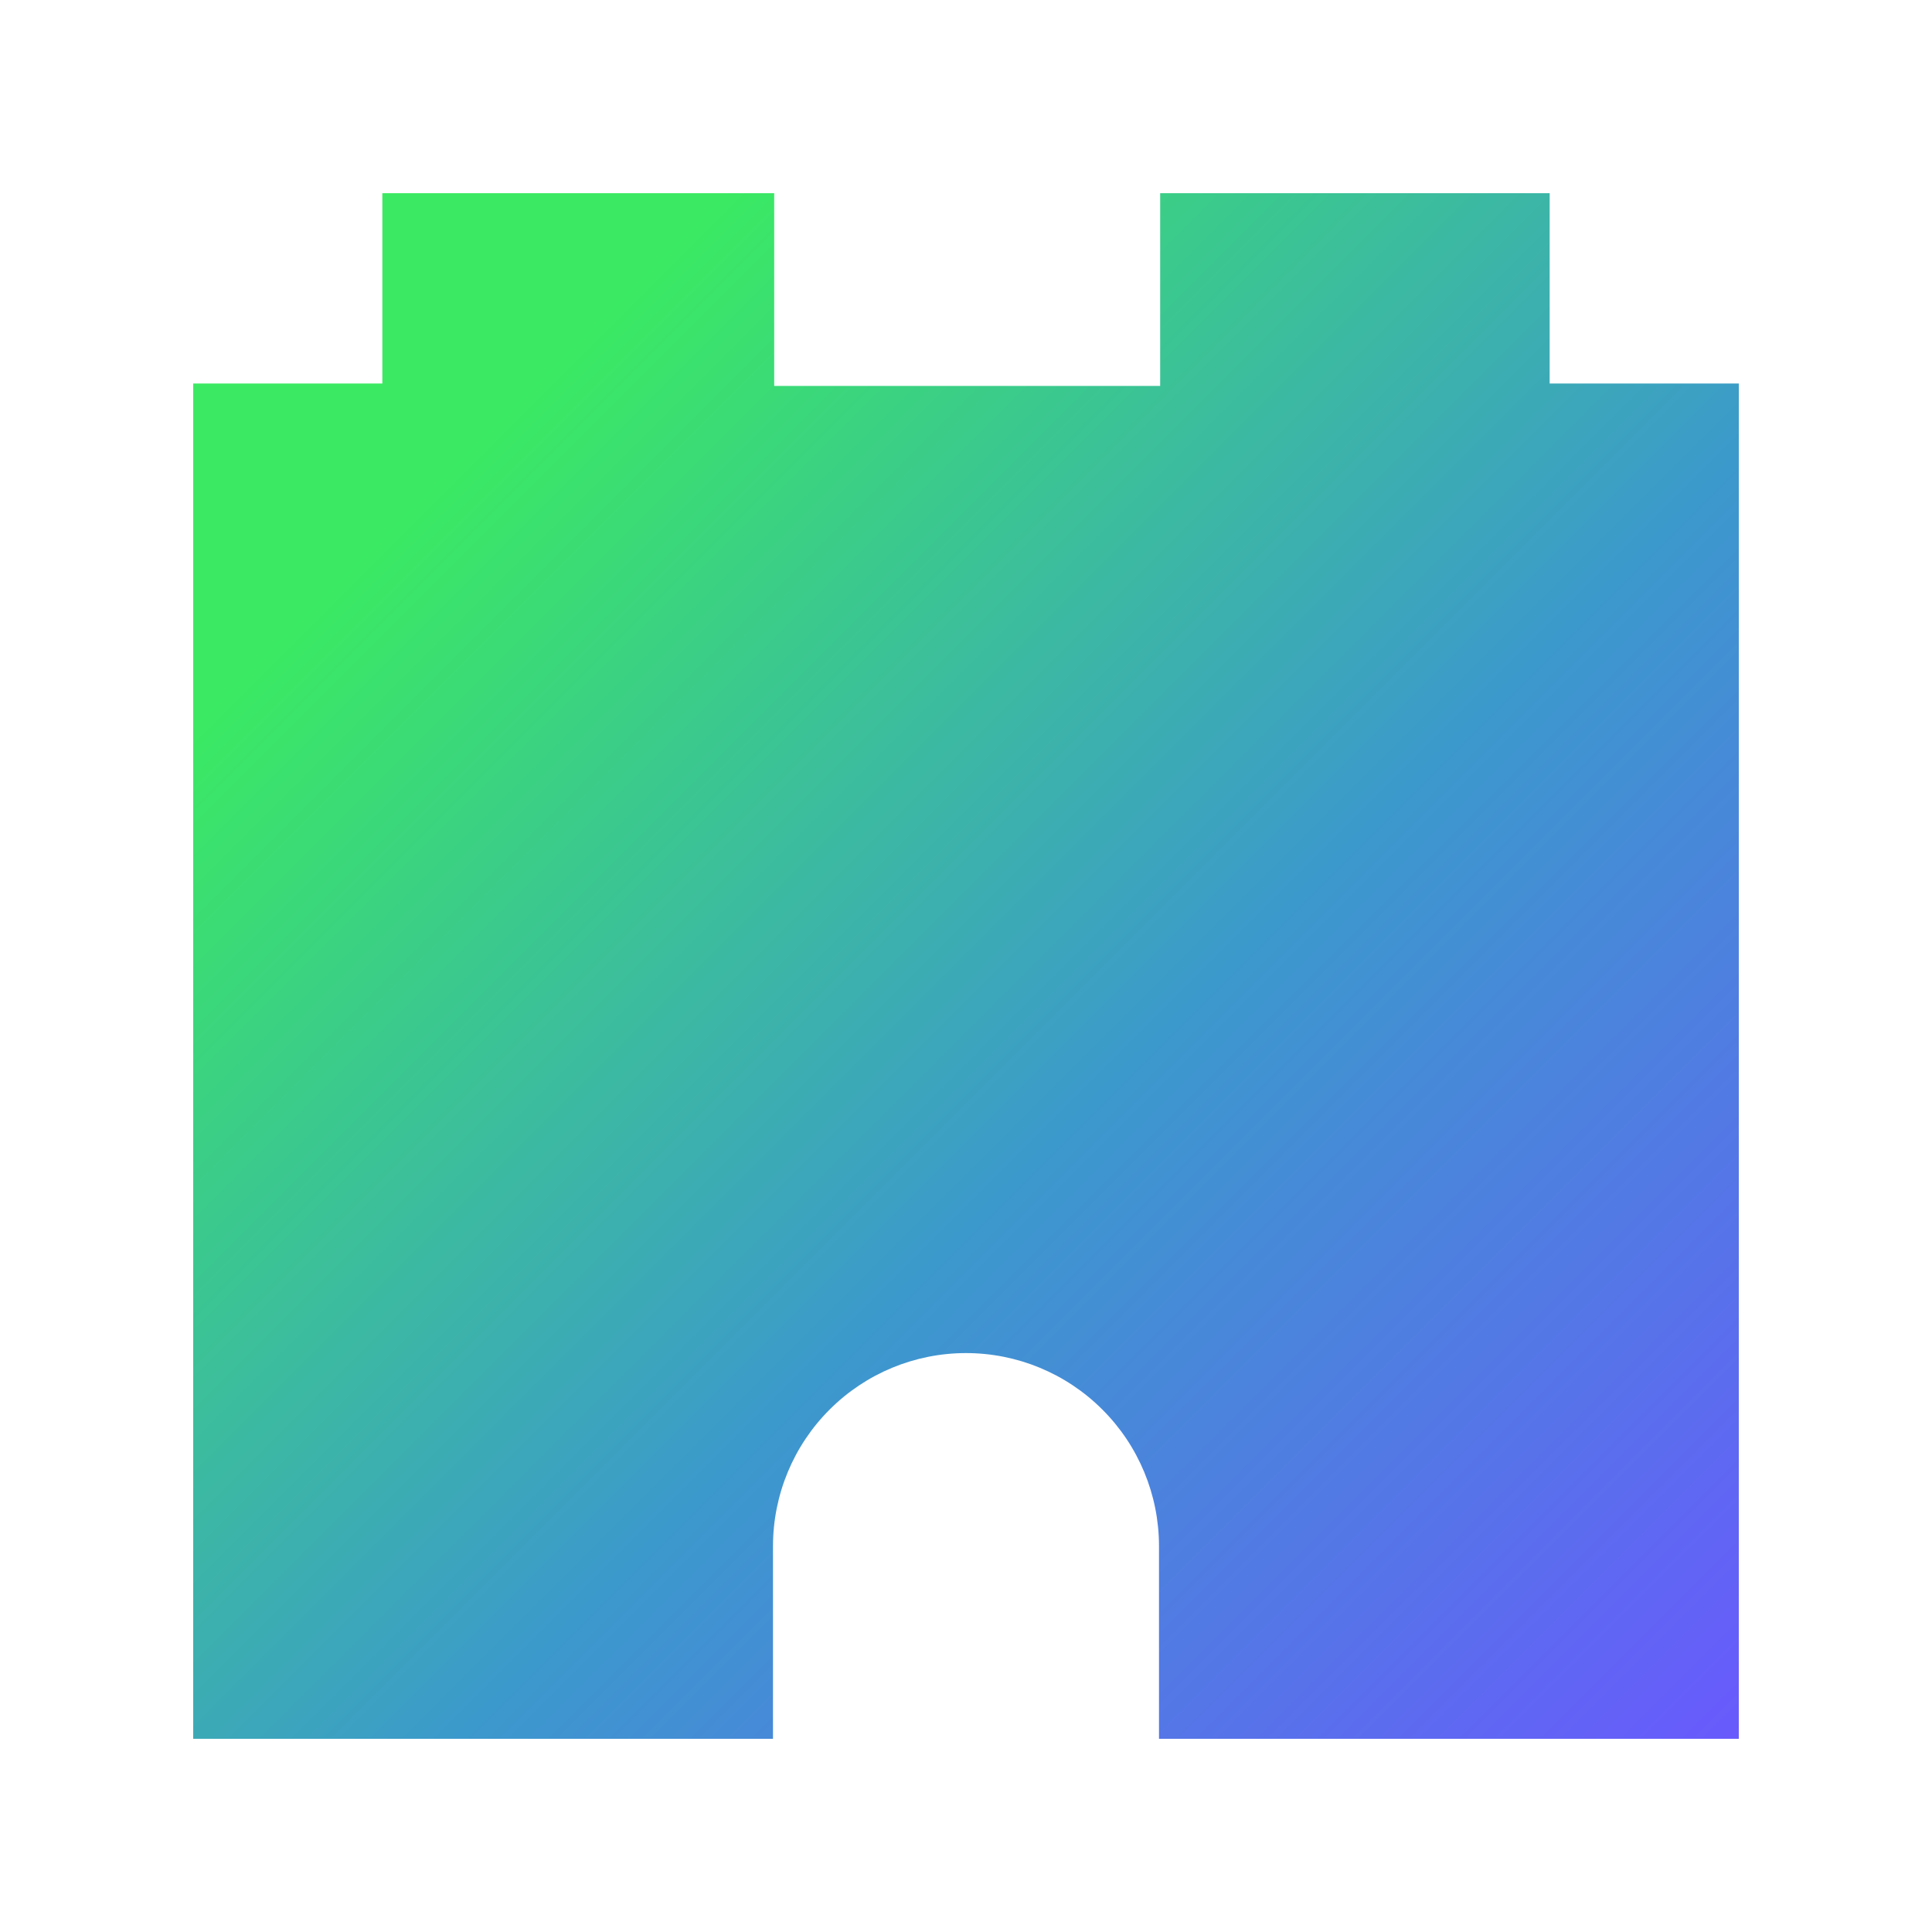
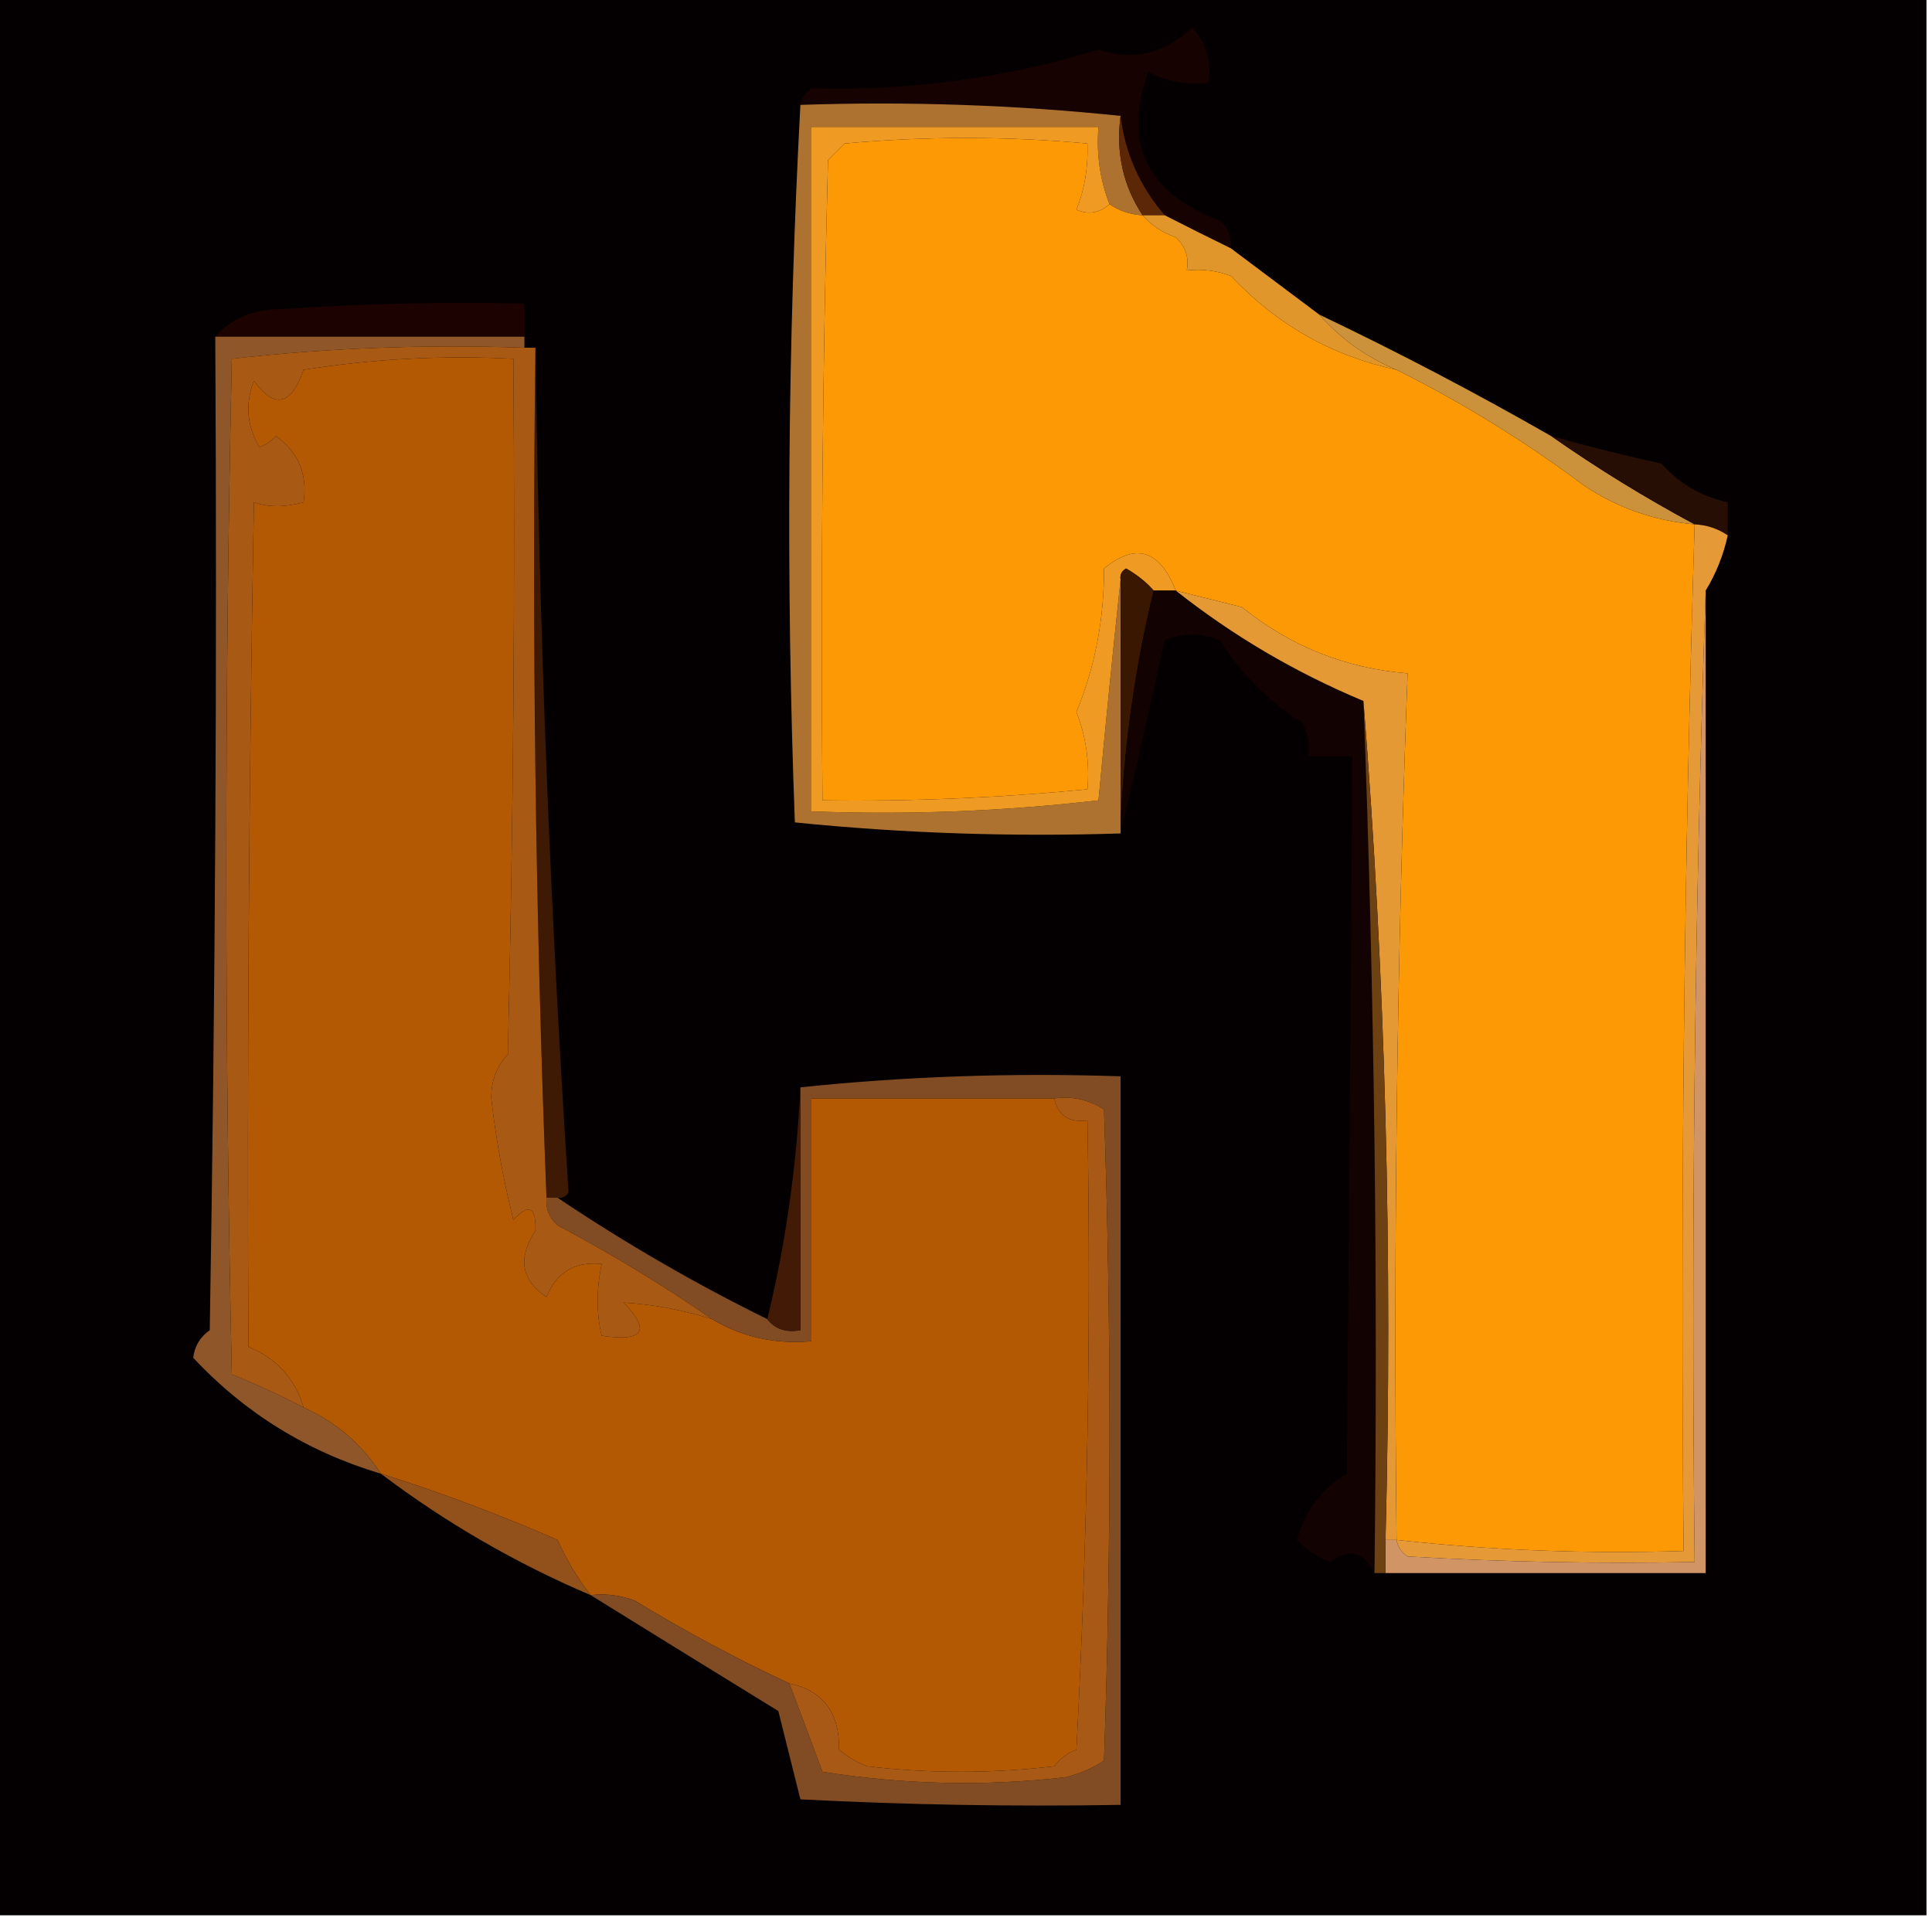
- <svg xmlns="http://www.w3.org/2000/svg" width="40" height="40" viewBox="0 0 40 40" fill="none">
-   <path d="M32.084 7.94V4H24.02V7.99H16.029V4H7.916V7.94H4V36H16.004V32.005C16.006 30.946 16.427 29.931 17.177 29.183C17.926 28.434 18.941 28.014 20 28.014C21.059 28.014 22.074 28.434 22.823 29.183C23.573 29.931 23.994 30.946 23.996 32.005V36H36V7.94H32.084Z" fill="url(#paint0_linear)" />
-   <defs>
-     <linearGradient id="paint0_linear" x1="2.942" y1="4.9" x2="37.777" y2="39.734" gradientUnits="userSpaceOnUse">
-       <stop offset="0.159" stop-color="#3BEA62" />
-       <stop offset="0.54" stop-color="#3C99CC" />
-       <stop offset="0.937" stop-color="#6B57FF" />
-     </linearGradient>
-   </defs>
+ <svg xmlns="http://www.w3.org/2000/svg" version="1.1" width="175px" height="174px" style="shape-rendering:geometricPrecision; text-rendering:geometricPrecision; image-rendering:optimizeQuality; fill-rule:evenodd; clip-rule:evenodd">
+   <g>
+     <path style="opacity:1" fill="#040001" d="M -0.5,-0.5 C 57.833,-0.5 116.167,-0.5 174.5,-0.5C 174.5,57.5 174.5,115.5 174.5,173.5C 116.167,173.5 57.833,173.5 -0.5,173.5C -0.5,115.5 -0.5,57.5 -0.5,-0.5 Z" />
+   </g>
+   <g>
+     <path style="opacity:1" fill="#150201" d="M 111.5,22.5 C 109.517,21.529 107.517,20.529 105.5,19.5C 103.238,16.864 101.905,13.864 101.5,10.5C 92.014,9.506 82.348,9.173 72.5,9.5C 72.611,8.883 72.944,8.383 73.5,8C 82.466,8.235 91.132,7.068 99.5,4.5C 102.62,5.549 105.453,4.882 108,2.5C 109.269,3.905 109.769,5.571 109.5,7.5C 107.533,7.739 105.699,7.406 104,6.5C 101.693,12.968 103.86,17.468 110.5,20C 111.252,20.671 111.586,21.504 111.5,22.5 Z" />
+   </g>
+   <g>
+     <path style="opacity:1" fill="#ae7230" d="M 72.5,9.5 C 82.348,9.173 92.014,9.506 101.5,10.5C 101.065,13.838 101.732,16.837 103.5,19.5C 102.391,19.443 101.391,19.11 100.5,18.5C 99.631,16.283 99.298,13.95 99.5,11.5C 90.833,11.5 82.167,11.5 73.5,11.5C 73.5,32.167 73.5,52.833 73.5,73.5C 82.192,73.831 90.859,73.498 99.5,72.5C 100.132,65.703 100.799,59.037 101.5,52.5C 101.5,59.833 101.5,67.167 101.5,74.5C 101.5,74.833 101.5,75.167 101.5,75.5C 91.584,75.819 81.75,75.486 72,74.5C 71.179,52.761 71.345,31.094 72.5,9.5 Z" />
+   </g>
+   <g>
+     <path style="opacity:1" fill="#fc9905" d="M 100.5,18.5 C 101.391,19.11 102.391,19.443 103.5,19.5C 104.261,20.391 105.261,21.058 106.5,21.5C 107.386,22.325 107.719,23.325 107.5,24.5C 108.873,24.343 110.207,24.51 111.5,25C 115.635,29.4 120.635,32.233 126.5,33.5C 132.483,36.491 138.15,39.991 143.5,44C 146.531,46.015 149.864,47.181 153.5,47.5C 152.538,78.479 152.205,109.479 152.5,140.5C 143.779,140.775 135.113,140.442 126.5,139.5C 126.202,113.042 126.535,86.876 127.5,61C 121.852,60.534 116.852,58.534 112.5,55C 110.482,54.495 108.482,53.995 106.5,53.5C 105.047,49.807 102.88,49.141 100,51.5C 100.018,56.069 99.185,60.403 97.5,64.5C 98.374,66.747 98.708,69.08 98.5,71.5C 90.525,72.276 82.525,72.61 74.5,72.5C 74.333,53.164 74.5,33.831 75,14.5C 75.5,14 76,13.5 76.5,13C 83.833,12.333 91.167,12.333 98.5,13C 98.572,15.176 98.238,17.176 97.5,19C 98.577,19.47 99.577,19.303 100.5,18.5 Z" />
+   </g>
+   <g>
+     <path style="opacity:1" fill="#5c2706" d="M 101.5,10.5 C 101.905,13.864 103.238,16.864 105.5,19.5C 104.833,19.5 104.167,19.5 103.5,19.5C 101.732,16.837 101.065,13.838 101.5,10.5 Z" />
+   </g>
+   <g>
+     <path style="opacity:1" fill="#1c0201" d="M 47.5,30.5 C 38.167,30.5 28.833,30.5 19.5,30.5C 20.949,28.836 22.949,28.002 25.5,28C 32.826,27.5 40.159,27.334 47.5,27.5C 47.5,28.5 47.5,29.5 47.5,30.5 Z" />
+   </g>
+   <g>
+     <path style="opacity:1" fill="#e0962b" d="M 103.5,19.5 C 104.167,19.5 104.833,19.5 105.5,19.5C 107.517,20.529 109.517,21.529 111.5,22.5C 114.167,24.5 116.833,26.5 119.5,28.5C 121.455,30.706 123.788,32.372 126.5,33.5C 120.635,32.233 115.635,29.4 111.5,25C 110.207,24.51 108.873,24.343 107.5,24.5C 107.719,23.325 107.386,22.325 106.5,21.5C 105.261,21.058 104.261,20.391 103.5,19.5 Z" />
+   </g>
+   <g>
+     <path style="opacity:1" fill="#ef9a23" d="M 100.5,18.5 C 99.577,19.303 98.577,19.47 97.5,19C 98.238,17.176 98.572,15.176 98.5,13C 91.167,12.333 83.833,12.333 76.5,13C 76,13.5 75.5,14 75,14.5C 74.5,33.831 74.333,53.164 74.5,72.5C 82.525,72.61 90.525,72.276 98.5,71.5C 98.708,69.08 98.374,66.747 97.5,64.5C 99.185,60.403 100.018,56.069 100,51.5C 102.88,49.141 105.047,49.807 106.5,53.5C 105.833,53.5 105.167,53.5 104.5,53.5C 103.828,52.733 102.995,52.066 102,51.5C 101.601,51.728 101.435,52.062 101.5,52.5C 100.799,59.037 100.132,65.703 99.5,72.5C 90.859,73.498 82.192,73.831 73.5,73.5C 73.5,52.833 73.5,32.167 73.5,11.5C 82.167,11.5 90.833,11.5 99.5,11.5C 99.298,13.95 99.631,16.283 100.5,18.5 Z" />
+   </g>
+   <g>
+     <path style="opacity:1" fill="#cc923b" d="M 119.5,28.5 C 126.588,31.879 133.588,35.545 140.5,39.5C 144.666,42.417 148.999,45.084 153.5,47.5C 149.864,47.181 146.531,46.015 143.5,44C 138.15,39.991 132.483,36.491 126.5,33.5C 123.788,32.372 121.455,30.706 119.5,28.5 Z" />
+   </g>
+   <g>
+     <path style="opacity:1" fill="#260e04" d="M 140.5,39.5 C 143.777,40.423 147.11,41.256 150.5,42C 152.159,43.842 154.159,45.008 156.5,45.5C 156.5,46.5 156.5,47.5 156.5,48.5C 155.609,47.89 154.609,47.557 153.5,47.5C 148.999,45.084 144.666,42.417 140.5,39.5 Z" />
+   </g>
+   <g>
+     <path style="opacity:1" fill="#b35803" d="M 64.5,119.5 C 67.215,121.123 70.215,121.79 73.5,121.5C 73.5,114.167 73.5,106.833 73.5,99.5C 80.833,99.5 88.167,99.5 95.5,99.5C 95.821,101.048 96.821,101.715 98.5,101.5C 98.833,120.512 98.5,139.512 97.5,158.5C 96.692,158.808 96.025,159.308 95.5,160C 89.833,160.667 84.167,160.667 78.5,160C 77.584,159.626 76.75,159.126 76,158.5C 76.059,155.157 74.559,153.157 71.5,152.5C 66.728,150.28 62.062,147.78 57.5,145C 56.207,144.51 54.873,144.343 53.5,144.5C 52.32,142.986 51.32,141.319 50.5,139.5C 45.201,137.184 39.868,135.184 34.5,133.5C 32.754,130.808 30.421,128.808 27.5,127.5C 26.723,124.888 25.056,123.055 22.5,122C 22.379,96.609 22.545,71.109 23,45.5C 24.299,45.966 25.799,45.966 27.5,45.5C 27.872,42.978 27.039,40.978 25,39.5C 24.586,39.957 24.086,40.291 23.5,40.5C 22.359,38.579 22.192,36.579 23,34.5C 24.878,37.069 26.378,36.736 27.5,33.5C 33.798,32.504 40.132,32.17 46.5,32.5C 46.667,53.503 46.5,74.503 46,95.5C 44.977,96.6 44.477,97.933 44.5,99.5C 44.922,103.213 45.589,106.88 46.5,110.5C 47.904,109.001 48.57,109.334 48.5,111.5C 46.87,113.942 47.203,115.942 49.5,117.5C 50.421,115.244 52.088,114.244 54.5,114.5C 54.014,116.807 54.014,118.973 54.5,121C 58.3,121.562 58.967,120.562 56.5,118C 59.159,118.16 61.825,118.66 64.5,119.5 Z" />
+   </g>
+   <g>
+     <path style="opacity:1" fill="#3e1903" d="M 48.5,31.5 C 48.843,57.056 49.843,82.555 51.5,108C 51.272,108.399 50.938,108.565 50.5,108.5C 50.167,108.5 49.833,108.5 49.5,108.5C 48.502,83.005 48.169,57.339 48.5,31.5 Z" />
+   </g>
+   <g>
+     <path style="opacity:1" fill="#3a1700" d="M 104.5,53.5 C 102.849,60.274 101.849,67.274 101.5,74.5C 101.5,67.167 101.5,59.833 101.5,52.5C 101.435,52.062 101.601,51.728 102,51.5C 102.995,52.066 103.828,52.733 104.5,53.5 Z" />
+   </g>
+   <g>
+     <path style="opacity:1" fill="#8f5729" d="M 19.5,30.5 C 28.833,30.5 38.167,30.5 47.5,30.5C 47.5,30.833 47.5,31.167 47.5,31.5C 38.582,31.183 29.749,31.516 21,32.5C 20.333,63.167 20.333,93.833 21,124.5C 23.251,125.412 25.418,126.412 27.5,127.5C 30.421,128.808 32.754,130.808 34.5,133.5C 27.855,131.514 22.188,128.014 17.5,123C 17.63,121.941 18.13,121.108 19,120.5C 19.5,90.502 19.667,60.502 19.5,30.5 Z" />
+   </g>
+   <g>
+     <path style="opacity:1" fill="#e69a37" d="M 153.5,47.5 C 154.609,47.557 155.609,47.89 156.5,48.5C 156.107,50.284 155.441,51.95 154.5,53.5C 153.502,82.662 153.169,111.995 153.5,141.5C 144.827,141.666 136.16,141.5 127.5,141C 126.944,140.617 126.611,140.117 126.5,139.5C 135.113,140.442 143.779,140.775 152.5,140.5C 152.205,109.479 152.538,78.479 153.5,47.5 Z" />
+   </g>
+   <g>
+     <path style="opacity:1" fill="#120201" d="M 104.5,53.5 C 105.167,53.5 105.833,53.5 106.5,53.5C 111.665,57.586 117.332,60.92 123.5,63.5C 124.49,89.759 124.824,116.092 124.5,142.5C 123.553,140.545 122.219,140.211 120.5,141.5C 119.328,141.081 118.328,140.415 117.5,139.5C 118.192,136.877 119.692,134.877 122,133.5C 122.18,111.872 122.347,90.206 122.5,68.5C 121.167,68.5 119.833,68.5 118.5,68.5C 118.649,67.448 118.483,66.448 118,65.5C 114.947,63.57 112.447,61.07 110.5,58C 108.833,57.333 107.167,57.333 105.5,58C 104.203,63.968 102.87,69.802 101.5,75.5C 101.5,75.167 101.5,74.833 101.5,74.5C 101.849,67.274 102.849,60.274 104.5,53.5 Z" />
+   </g>
+   <g>
+     <path style="opacity:1" fill="#e59934" d="M 106.5,53.5 C 108.482,53.995 110.482,54.495 112.5,55C 116.852,58.534 121.852,60.534 127.5,61C 126.535,86.876 126.202,113.042 126.5,139.5C 126.167,139.5 125.833,139.5 125.5,139.5C 126.157,113.811 125.491,88.478 123.5,63.5C 117.332,60.92 111.665,57.586 106.5,53.5 Z" />
+   </g>
+   <g>
+     <path style="opacity:1" fill="#d09465" d="M 154.5,53.5 C 154.5,83.167 154.5,112.833 154.5,142.5C 144.833,142.5 135.167,142.5 125.5,142.5C 125.5,141.5 125.5,140.5 125.5,139.5C 125.833,139.5 126.167,139.5 126.5,139.5C 126.611,140.117 126.944,140.617 127.5,141C 136.16,141.5 144.827,141.666 153.5,141.5C 153.169,111.995 153.502,82.662 154.5,53.5 Z" />
+   </g>
+   <g>
+     <path style="opacity:1" fill="#814b23" d="M 53.5,144.5 C 54.873,144.343 56.207,144.51 57.5,145C 62.062,147.78 66.728,150.28 71.5,152.5C 72.492,155.138 73.492,157.805 74.5,160.5C 81.811,161.665 89.144,161.831 96.5,161C 97.766,160.691 98.933,160.191 100,159.5C 100.667,139.833 100.667,120.167 100,100.5C 98.644,99.62 97.144,99.287 95.5,99.5C 88.167,99.5 80.833,99.5 73.5,99.5C 73.5,106.833 73.5,114.167 73.5,121.5C 70.215,121.79 67.215,121.123 64.5,119.5C 60.096,116.454 55.429,113.621 50.5,111C 49.748,110.329 49.414,109.496 49.5,108.5C 49.833,108.5 50.167,108.5 50.5,108.5C 56.59,112.59 62.923,116.257 69.5,119.5C 70.209,120.404 71.209,120.737 72.5,120.5C 72.5,113.167 72.5,105.833 72.5,98.5C 81.986,97.506 91.652,97.173 101.5,97.5C 101.5,119.5 101.5,141.5 101.5,163.5C 91.828,163.666 82.161,163.5 72.5,163C 71.833,160.333 71.167,157.667 70.5,155C 64.769,151.475 59.103,147.975 53.5,144.5 Z" />
+   </g>
+   <g>
+     <path style="opacity:1" fill="#6e4112" d="M 123.5,63.5 C 125.491,88.478 126.157,113.811 125.5,139.5C 125.5,140.5 125.5,141.5 125.5,142.5C 125.167,142.5 124.833,142.5 124.5,142.5C 124.824,116.092 124.49,89.759 123.5,63.5 Z" />
+   </g>
+   <g>
+     <path style="opacity:1" fill="#421a05" d="M 72.5,98.5 C 72.5,105.833 72.5,113.167 72.5,120.5C 71.209,120.737 70.209,120.404 69.5,119.5C 71.151,112.726 72.151,105.726 72.5,98.5 Z" />
+   </g>
+   <g>
+     <path style="opacity:1" fill="#a85914" d="M 47.5,31.5 C 47.833,31.5 48.167,31.5 48.5,31.5C 48.169,57.339 48.502,83.005 49.5,108.5C 49.414,109.496 49.748,110.329 50.5,111C 55.429,113.621 60.096,116.454 64.5,119.5C 61.825,118.66 59.159,118.16 56.5,118C 58.967,120.562 58.3,121.562 54.5,121C 54.014,118.973 54.014,116.807 54.5,114.5C 52.088,114.244 50.421,115.244 49.5,117.5C 47.203,115.942 46.87,113.942 48.5,111.5C 48.57,109.334 47.904,109.001 46.5,110.5C 45.589,106.88 44.922,103.213 44.5,99.5C 44.477,97.933 44.977,96.6 46,95.5C 46.5,74.503 46.667,53.503 46.5,32.5C 40.132,32.17 33.798,32.504 27.5,33.5C 26.378,36.736 24.878,37.069 23,34.5C 22.192,36.579 22.359,38.579 23.5,40.5C 24.086,40.291 24.586,39.957 25,39.5C 27.039,40.978 27.872,42.978 27.5,45.5C 25.799,45.966 24.299,45.966 23,45.5C 22.545,71.109 22.379,96.609 22.5,122C 25.056,123.055 26.723,124.888 27.5,127.5C 25.418,126.412 23.251,125.412 21,124.5C 20.333,93.833 20.333,63.167 21,32.5C 29.749,31.516 38.582,31.183 47.5,31.5 Z" />
+   </g>
+   <g>
+     <path style="opacity:1" fill="#92511a" d="M 34.5,133.5 C 39.868,135.184 45.201,137.184 50.5,139.5C 51.32,141.319 52.32,142.986 53.5,144.5C 46.7,141.601 40.367,137.935 34.5,133.5 Z" />
+   </g>
+   <g>
+     <path style="opacity:1" fill="#a75915" d="M 95.5,99.5 C 97.144,99.287 98.644,99.62 100,100.5C 100.667,120.167 100.667,139.833 100,159.5C 98.933,160.191 97.766,160.691 96.5,161C 89.144,161.831 81.811,161.665 74.5,160.5C 73.492,157.805 72.492,155.138 71.5,152.5C 74.559,153.157 76.059,155.157 76,158.5C 76.75,159.126 77.584,159.626 78.5,160C 84.167,160.667 89.833,160.667 95.5,160C 96.025,159.308 96.692,158.808 97.5,158.5C 98.5,139.512 98.833,120.512 98.5,101.5C 96.821,101.715 95.821,101.048 95.5,99.5 Z" />
+   </g>
</svg>
